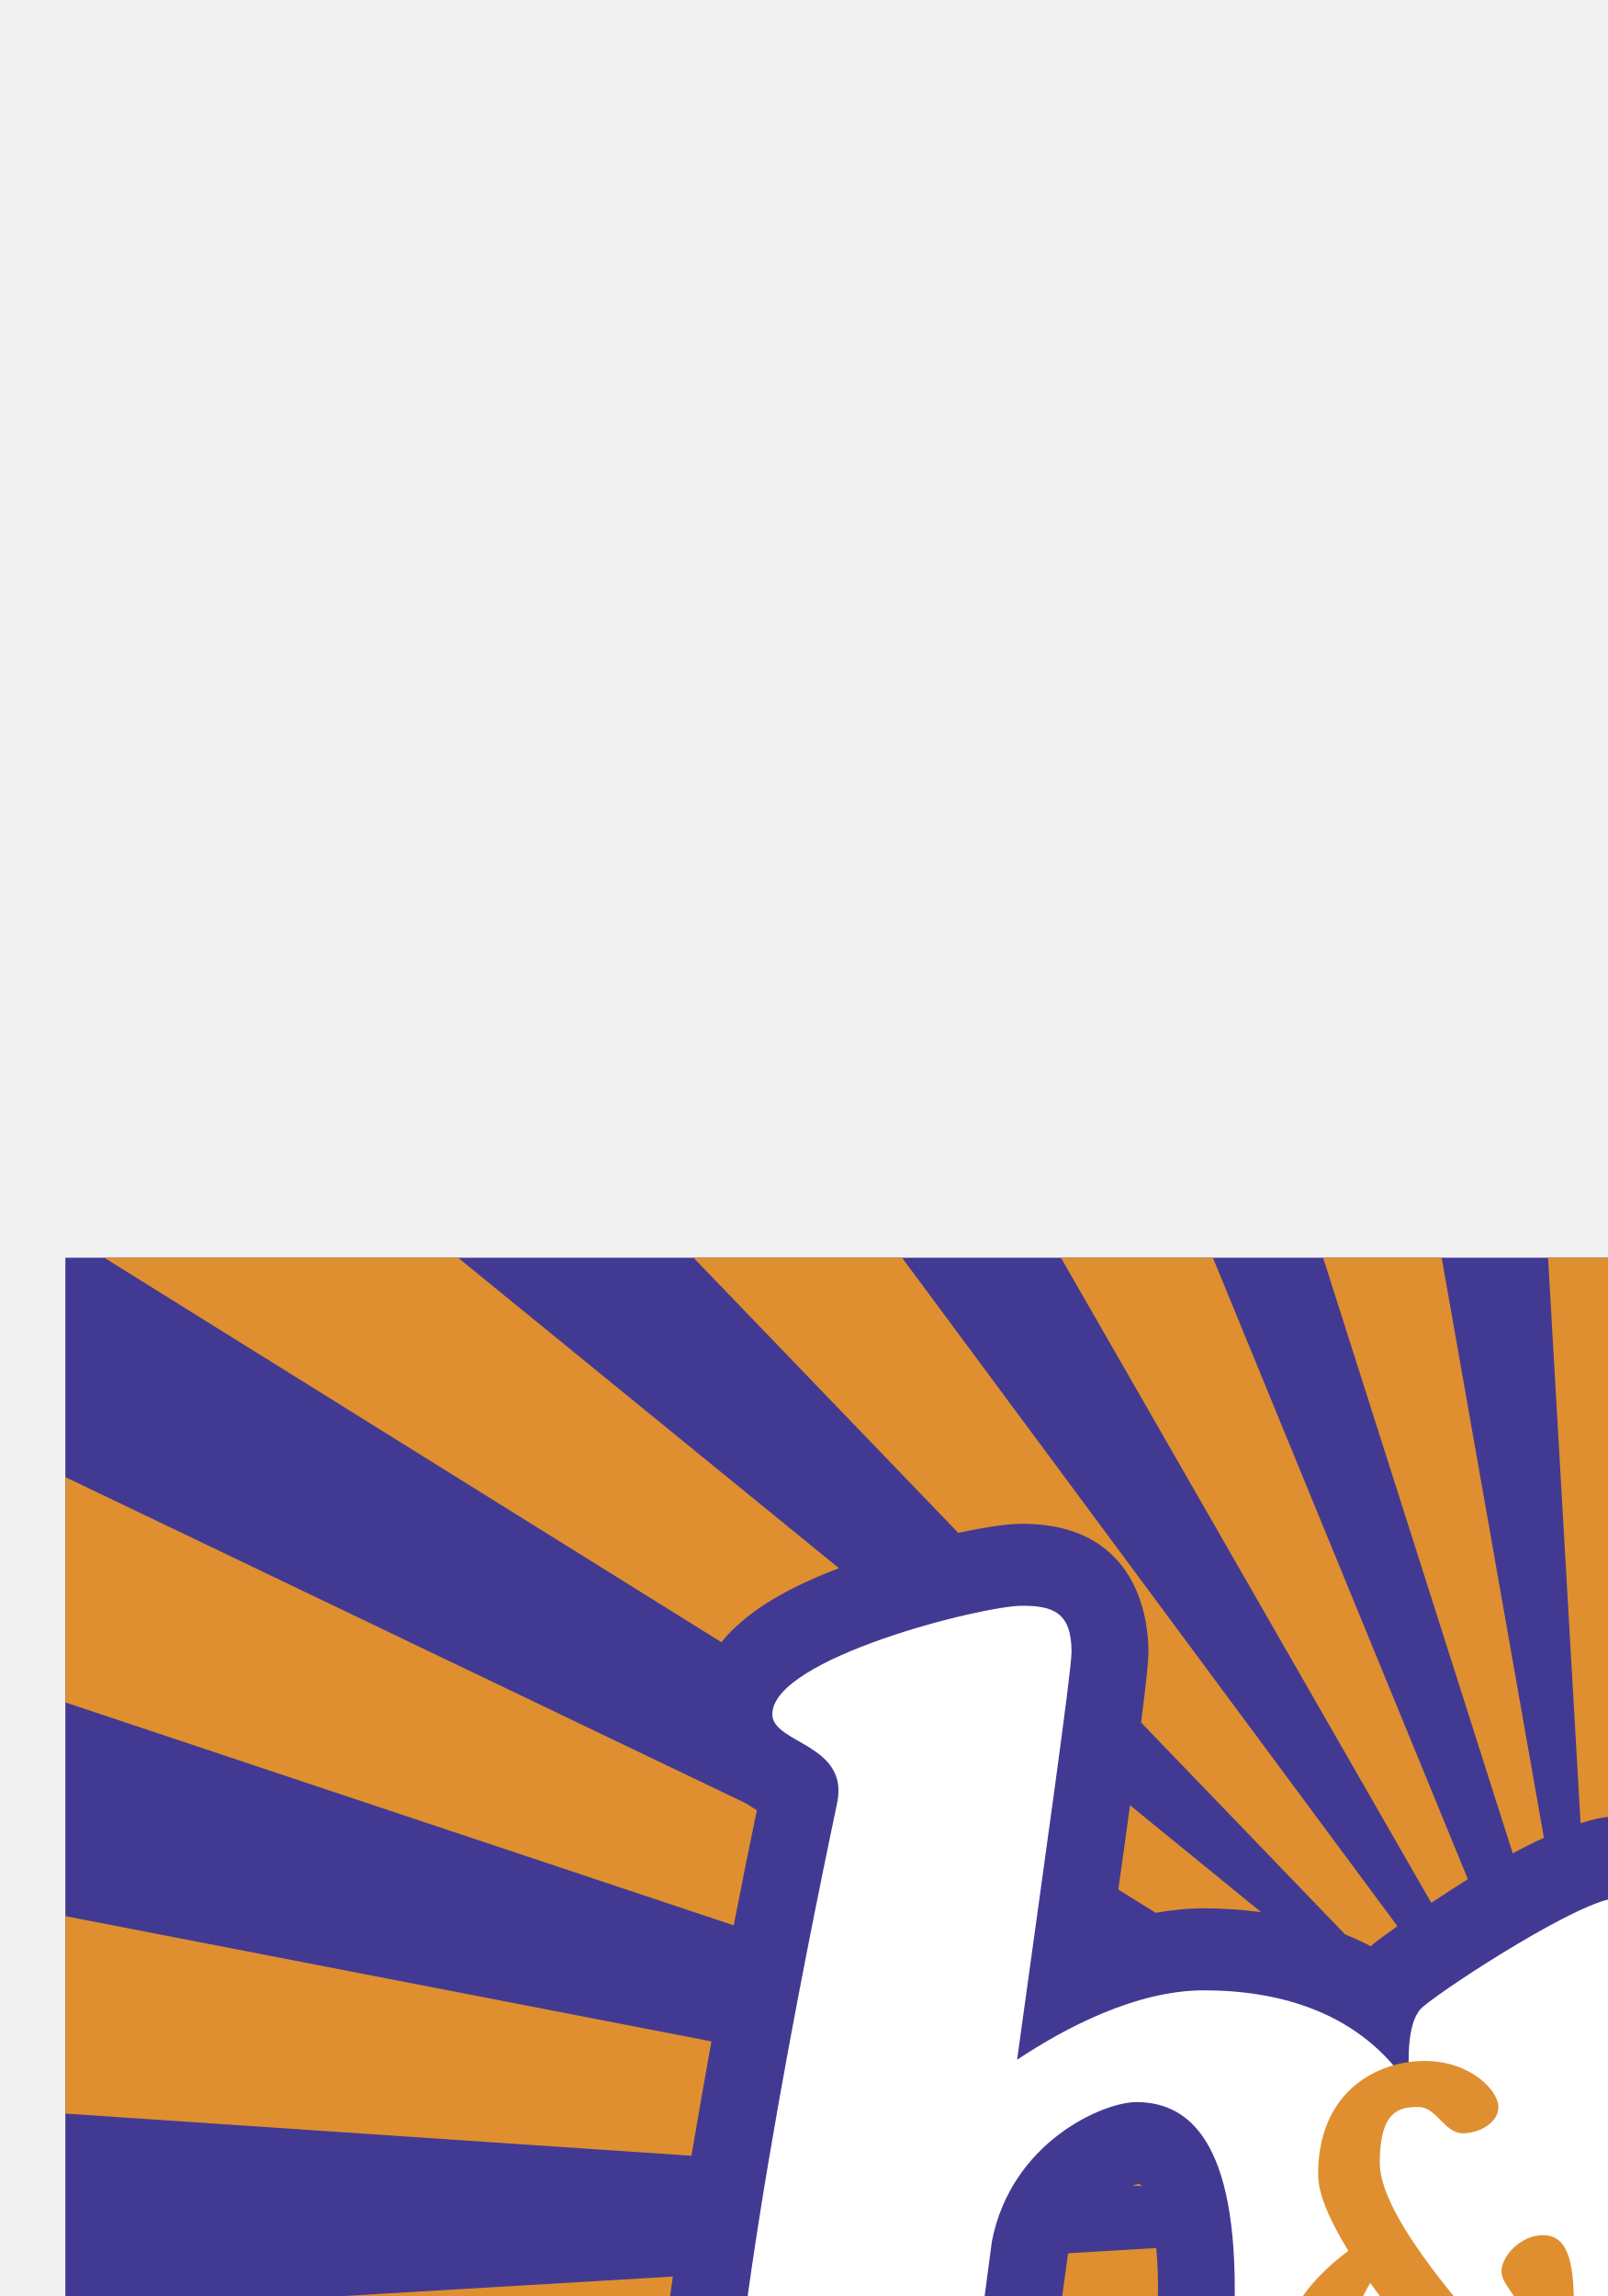
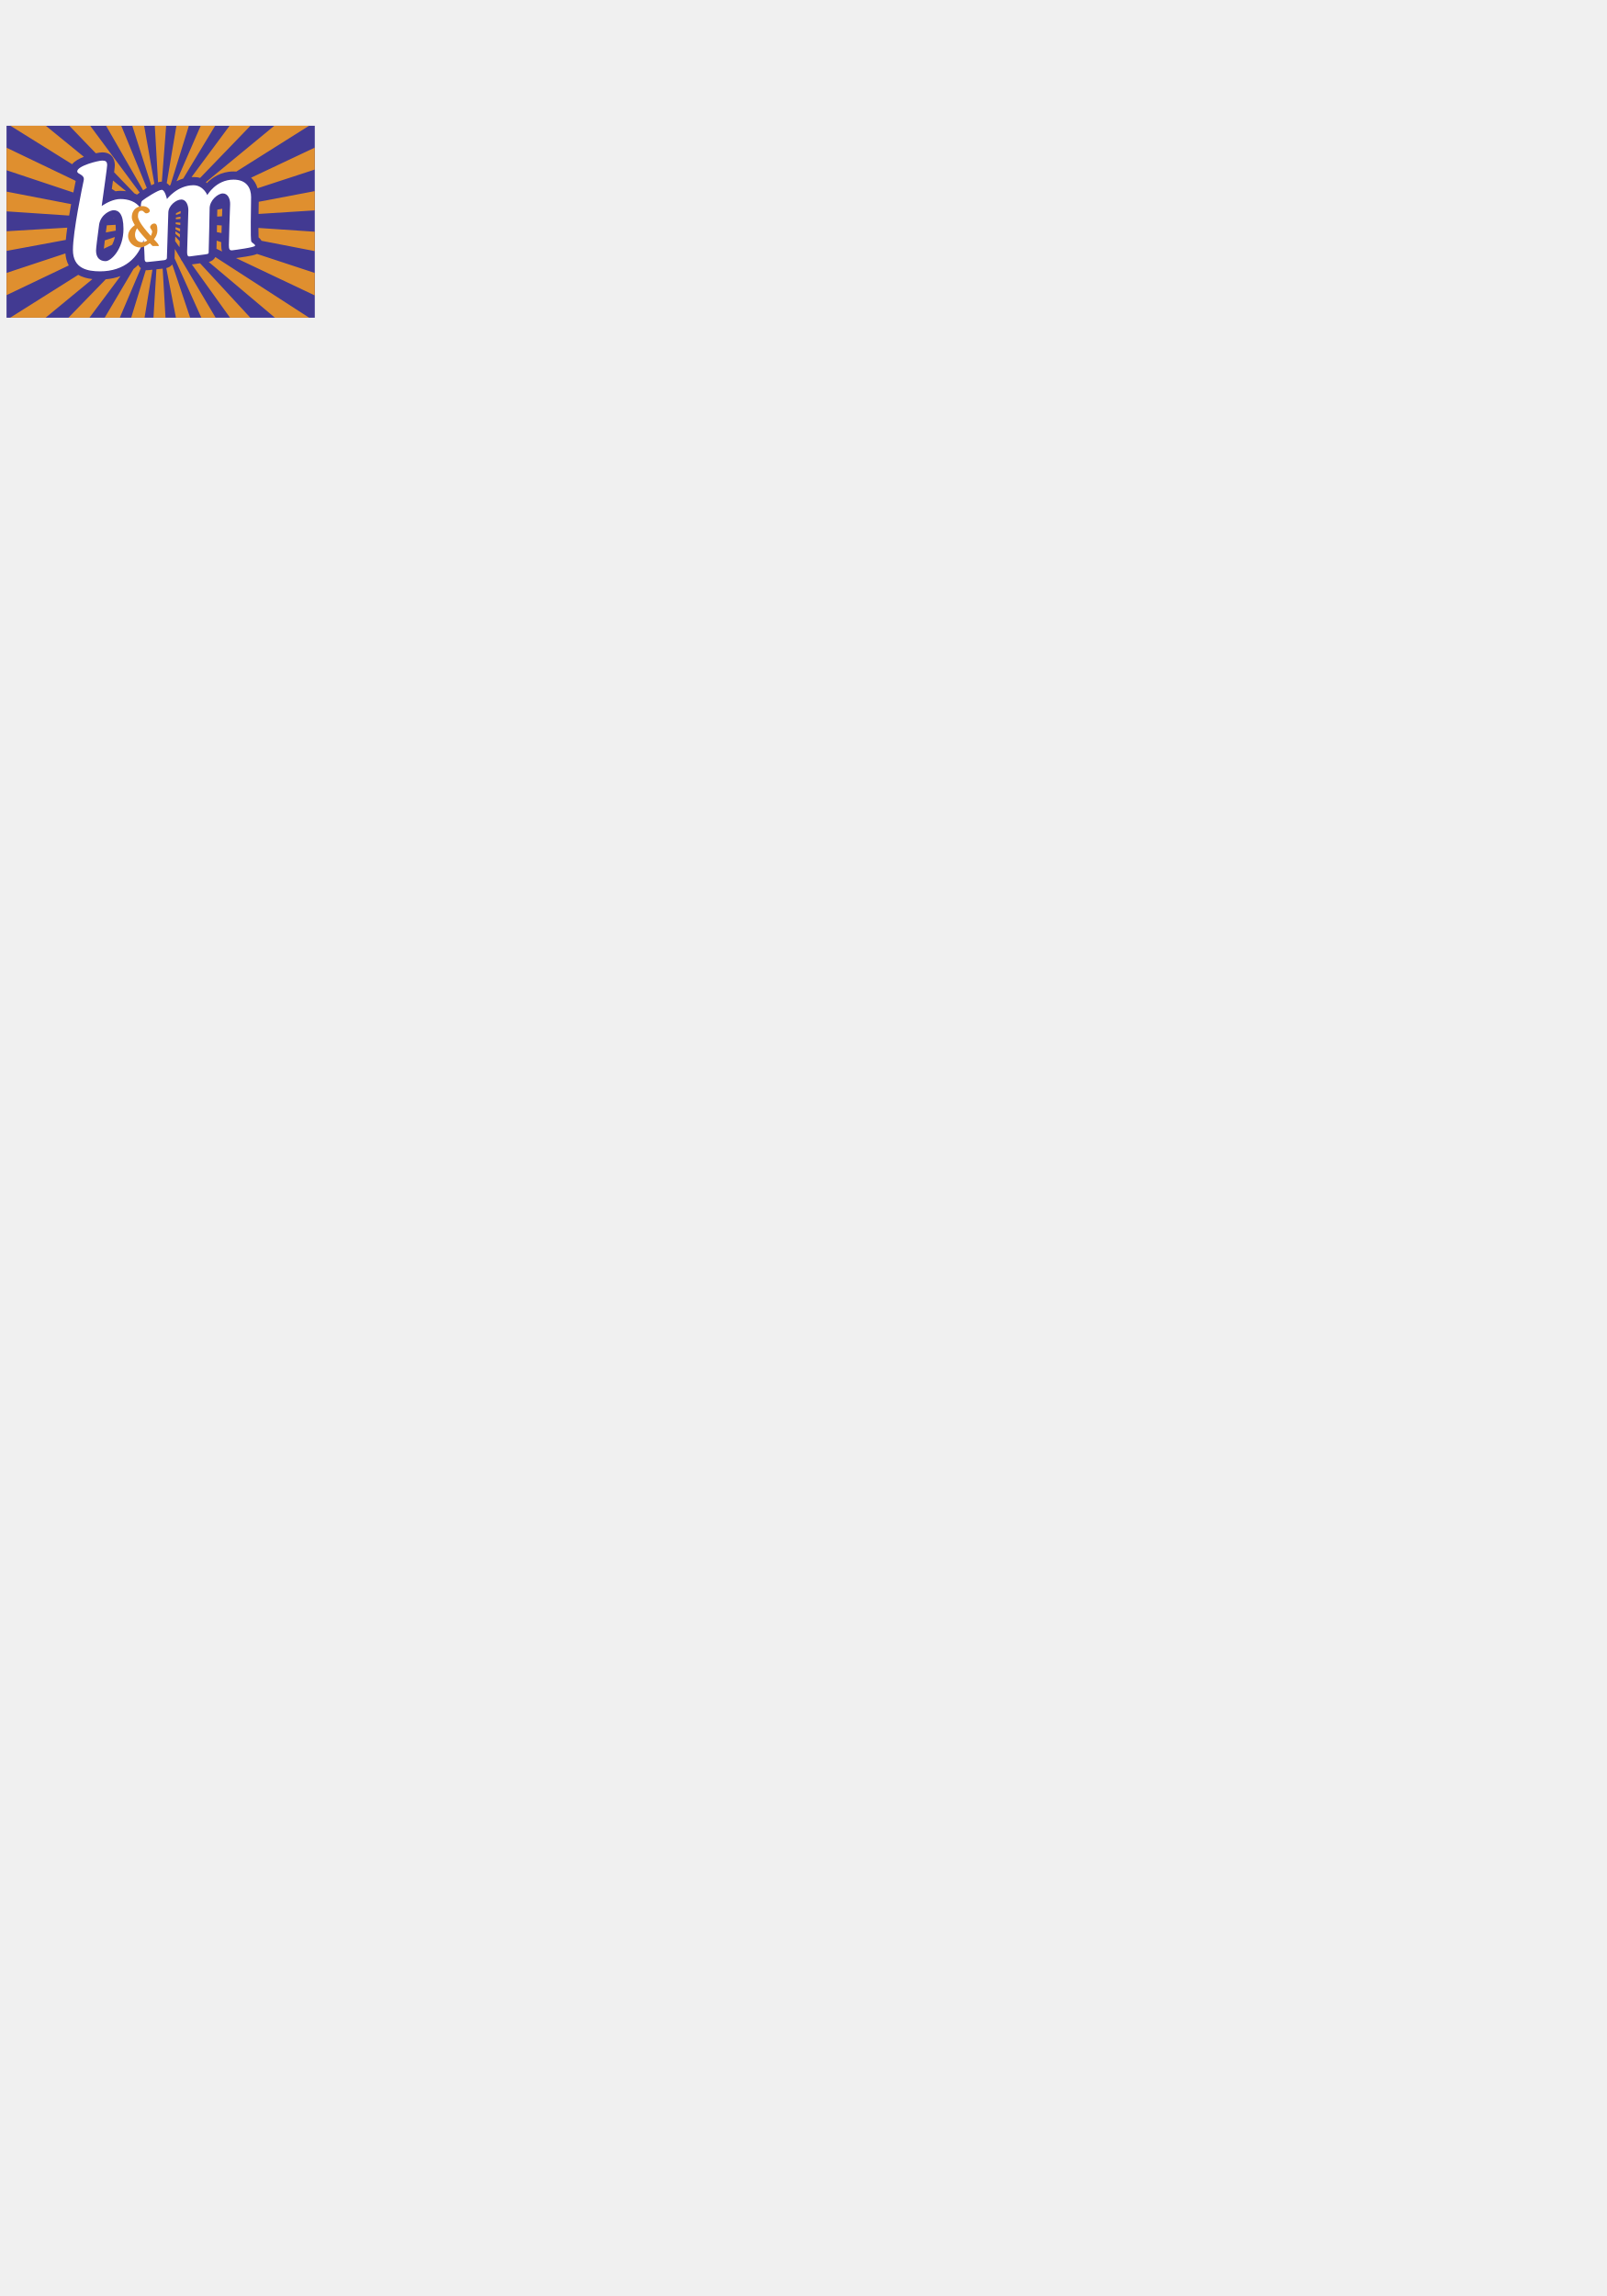
- <svg xmlns="http://www.w3.org/2000/svg" width="105mm" height="150mm" viewBox="0 0 105 150" version="1.1" id="svg1" xml:space="preserve">
+ <svg xmlns="http://www.w3.org/2000/svg" width="1050mm" height="1500mm" viewBox="0 0 1050 1500" version="1.1" id="svg1" xml:space="preserve">
  <defs id="defs1" />
  <g id="layer1">
    <g id="g1" transform="matrix(0.5476685,0,0,0.5838872,4.27064,82.1683)" style="stroke-width:1;stroke-dasharray:none">
      <path fill="#423a92" d="M 0,0 H 367.76 V 214.76 H 0 Z" id="path1" style="stroke-width:1;stroke-dasharray:none" />
      <path d="m 266.074,0 -45.352,57.406 a 46.315,46.315 0 0 1 2.281,-0.047 c 3.211,0 5.793,0.334 7.932,0.988 L 290.947,0 Z m -34.435,0 -28.85,62.064 a 49.827,49.827 0 0 1 8.033,-3.031 L 248.854,0 Z m -106.026,70.695 4.459,2.602 c 1.898,-0.316 3.838,-0.5 5.762,-0.5 2.367,0 4.627,0.154 6.82,0.428 L 127.013,61.264 c -0.398,2.715 -0.847,5.834 -1.4,9.431 z M 202.658,0 191.121,64.166 a 14.19,14.19 0 0 1 3.328,2.803 c 0.381,-0.283 0.773,-0.545 1.186,-0.826 L 217.523,0 Z m 116.791,0 -81.5,63.006 c 0.305,0.383 0.611,0.787 0.896,1.201 6.346,-6.08 16.945,-13.096 31.953,-13.096 1.152,0 2.277,0.029 3.381,0.117 L 360.891,0 Z M 118.77,0 162.95,72.182 a 203.21,203.21 0 0 1 4.367,-2.648 L 136.899,0 Z M 4.641,0 78.26,43.016 c 3.305,-3.821 8.711,-6.377 14.027,-8.279 L 46.846,0 Z m 70.295,0 31.588,30.785 c 3.023,-0.609 5.76,-1.014 7.619,-1.014 13.975,0 15.068,10.963 15.068,14.326 0,1.029 -0.238,3.165 -0.879,7.91 l 24.334,23.703 c 1.057,0.408 2.086,0.844 3.076,1.334 0.195,-0.158 0.377,-0.328 0.588,-0.486 0.045,-0.027 0.994,-0.715 2.578,-1.77 L 99.816,0 Z m 105.828,63.266 c 1.604,-0.475 3.094,-0.764 4.336,-0.764 0.088,0 0.129,0.012 0.209,0.012 L 190.436,0 H 176.883 Z M 150.047,0 172.67,66.645 a 61.507,61.507 0 0 1 3.717,-1.744 L 164.191,0 Z m 106.057,133.455 c 0,-0.803 0.004,-1.912 0.045,-3.234 l -5.465,-1.693 c -0.09,4.125 -0.17,7.129 -0.205,9.123 l 6.709,2.994 c -0.686,-1.913 -1.084,-4.254 -1.084,-7.19 z M 207.025,117.41 c 0.021,-0.775 0.074,-1.551 0.074,-2.332 l -5.418,-1.686 c -0.035,0.826 -0.061,1.662 -0.094,2.514 l 5.412,2.391 c 0.021,-0.281 0.026,-0.592 0.026,-0.887 z m 49.688,-5.863 -5.633,-0.346 c -0.062,2.823 -0.1,5.418 -0.158,7.791 l 5.516,1.008 c 0.064,-2.682 0.185,-5.543 0.275,-8.453 z m -49.811,9.773 -5.375,-3.26 a 62.313,62.313 0 0 0 -0.109,2.818 l 5.33,4.221 c 0.037,-1.226 0.102,-2.503 0.154,-3.779 z M 82.494,61.818 C 82.107,61.607 81.644,61.342 81.195,61.05 L 0,24.545 v 25.213 l 79.734,24.943 a 930.7,930.7 0 0 1 2.76,-12.883 z m 125.244,33.52 -5.555,2.469 c -0.023,0.555 -0.027,1.207 -0.062,1.979 l 5.559,-1.711 c 0.017,-1.118 0.052,-2.046 0.058,-2.737 z M 77.074,87.686 0,73.672 v 22.09 l 74.689,4.717 c 0.764,-4.268 1.577,-8.567 2.385,-12.793 z m 52.232,36.779 -12.048,3.734 c -0.625,4.75 -0.949,7.621 -1.146,9.344 l 9.908,-4.439 c 1.328,-2.415 2.494,-5.299 3.286,-8.639 z m 127.95,-27.801 c 0.053,-1.402 0.1,-2.691 0.158,-3.867 l -5.977,1.059 -0.035,1.766 c -0.045,2.072 -0.086,4.066 -0.121,5.986 l 5.811,-0.344 c 0.066,-1.596 0.119,-3.141 0.164,-4.6 z M 130.35,115.432 c 0,-1.793 -0.07,-3.322 -0.213,-4.625 l -10.48,0.58 a 1.426,1.426 0 0 0 -0.082,0.324 c -0.412,2.83 -0.791,5.373 -1.104,7.668 l 11.809,-2.049 c 0.017,-0.617 0.07,-1.248 0.07,-1.898 z m 76.263,13.78 -5.289,-5.368 c -0.061,1.613 -0.117,3.232 -0.176,4.816 -0.018,0.119 -0.018,0.234 -0.02,0.357 l 5.264,6.881 c 0.063,-1.898 0.128,-4.166 0.221,-6.686 z m -78.414,-25.548 c -0.025,0 -0.135,-0.004 -0.281,-0.012 a 6.003,6.003 0 0 0 -0.6,0.152 l 1.062,0.07 a 1.204,1.204 0 0 0 -0.181,-0.21 z m 79.363,-1.978 -5.525,0.988 c -0.027,0.593 -0.039,1.226 -0.057,1.877 l 5.494,-0.334 c 0.026,-0.873 0.061,-1.725 0.088,-2.531 z m -0.21,6.748 -5.484,-0.344 c -0.041,0.637 -0.041,1.307 -0.068,1.979 l 5.459,0.99 c 0.005,-0.885 0.065,-1.764 0.093,-2.625 z M 70.215,142.828 0,164.633 v 24.871 l 74.25,-33.223 c -2.467,-4.228 -3.654,-8.886 -4.035,-13.453 z m 171.099,9.598 78.879,62.334 h 40.838 L 249.084,146.906 c -1.424,2.698 -4.01,4.549 -7.77,5.52 z M 72.469,113.996 0,118.016 v 21.979 L 70.707,127.7 c 0.422,-4.225 1.029,-8.852 1.762,-13.704 z m 135.147,34.557 -6.802,-10.738 c -0.143,4.627 -0.264,8.203 -0.264,8.764 v 0.117 c 0,0.568 -0.018,1.104 -0.055,1.635 l 31.934,66.43 h 17.029 l -39.744,-62.883 c -0.816,-0.862 -1.528,-1.96 -2.098,-3.325 z m 18.693,5.918 c -2.355,0.307 -4.074,0.527 -5.221,0.668 l 45.555,59.621 h 24.213 l -59.959,-60.885 a 524.66,524.66 0 0 0 -4.588,0.596 z m 74.384,-29.608 c 1.096,0.85 2.467,2.109 3.504,3.82 l 63.562,11.562 v -21.686 l -67.236,-4.238 c 0,4.267 0.053,8.07 0.17,10.542 z m -8.896,-66.779 c 3.559,3.076 6.17,7.074 7.693,11.838 L 367.76,48.975 V 24.418 Z m 8.965,33.316 a 561.628,561.628 0 0 1 -0.086,7.262 L 367.76,94.66 V 73.113 l -66.867,11.936 c -0.053,1.881 -0.079,4.031 -0.131,6.351 z m -15.153,54.975 c -4.334,0.695 -8.781,1.27 -11.811,1.662 l 93.961,41.807 v -25.17 l -68.877,-21.266 c -3.527,1.424 -8.146,2.153 -13.273,2.967 z m -95.015,12.854 11.502,55.531 h 16.965 l -21.316,-59.562 c -1.679,1.974 -4.132,3.363 -7.151,4.031 z M 85.52,166.795 4.301,214.76 h 42.266 l 55.898,-43.189 c -7.004,-0.77 -12.553,-2.456 -16.945,-4.776 z m 73.511,-8.607 c -0.775,-0.832 -1.424,-1.713 -1.898,-2.619 a 52.694,52.694 0 0 1 -5.615,4.65 l -34.41,54.541 h 18.01 l 25.18,-55.488 c -0.443,-0.336 -0.88,-0.688 -1.267,-1.084 z M 118.348,171.785 73.84,214.76 h 25.049 l 37.062,-46.57 c -5.433,1.863 -11.328,3.087 -17.603,3.595 z m 51.06,-10.271 c -0.383,0.049 -1.148,0.119 -1.992,0.119 -0.441,0 -0.879,-0.014 -1.303,-0.066 l -17.391,53.193 h 15.943 l 9.412,-53.707 c -0.412,0.047 -0.828,0.092 -1.23,0.133 -1.74,0.152 -3.017,0.271 -3.439,0.328 z m 9.399,-0.914 -3.518,54.16 h 14.355 l -3.361,-54.92 a 661.75,661.75 0 0 1 -7.476,0.76 z" fill="#df8f2f" id="path2" style="stroke-width:1;stroke-dasharray:none" />
      <path d="m 292.121,129.775 c -1.465,-1.84 -0.357,-40.078 -0.357,-50.012 0,-9.93 -5.15,-19.488 -20.965,-19.488 -20.967,0 -31.268,17.285 -31.268,17.285 0,0 -4.768,-11.037 -16.527,-11.037 -19.131,0 -31.641,15.449 -31.641,15.449 0,0 -2.221,-10.305 -6.264,-10.305 -4.037,0 -19.842,9.568 -23.141,12.139 -1.82,1.408 -1.885,5.574 -1.551,9.043 -5.807,-8.428 -15.562,-10.877 -24.58,-10.877 -8.129,0 -16.611,4.227 -22.289,7.766 3.252,-22.068 6.496,-43.465 6.496,-45.641 0,-4.412 -2.215,-5.156 -5.893,-5.156 -4.771,0 -29.803,5.885 -29.803,12.135 0,3.307 9.211,3.307 7.734,9.934 -1.475,6.625 -12.865,57.006 -12.865,77.959 0,20.959 17.648,23.904 32.354,23.904 29.432,0 46.361,-16.02 51.957,-35.242 0.697,9.385 1.26,17.895 1.182,19.986 -0.197,5.148 2.018,4.967 3.697,4.787 1.643,-0.189 15.99,-1.479 19.664,-2.029 3.656,-0.561 3.301,-2.389 3.301,-3.867 0,-1.475 1.48,-41.736 1.658,-49.465 0.174,-7.715 9.373,-14.52 15.439,-14.52 6.092,0 8.453,6.621 8.453,11.953 0,5.326 -1.465,41.186 -1.465,46.52 0,5.326 1.465,5.326 3.48,5.145 2.039,-0.184 12.533,-1.652 17.873,-2.199 5.318,-0.551 4.213,-1.469 4.393,-4.051 0.182,-2.568 0.926,-38.797 1.109,-47.621 0.168,-8.83 9.742,-16.559 15.797,-16.559 6.088,0 8.816,6.262 8.658,12.146 -0.197,5.881 -1.494,38.611 -1.494,45.598 0,4.416 0.744,6.252 4.051,5.883 3.322,-0.369 27.229,-3.305 27.229,-5.143 0.002,-1.843 -2.941,-2.582 -4.422,-4.42 z m -173.932,21.702 c -6.627,0 -11.402,-3.678 -11.402,-11.77 0,-2.842 1.636,-14.943 3.744,-29.639 2.32,-11.189 13.342,-15.592 17.209,-15.592 5.52,0 11.768,3.307 11.768,20.955 0,22.44 -14.696,36.046 -21.319,36.046 z" fill="#ffffff" id="path3" style="stroke-width:1;stroke-dasharray:none" />
      <path d="m 180.879,132.352 c -0.438,-0.738 -2.414,-2.725 -5.025,-5.365 2.432,-2.836 4.113,-6.16 4.113,-9.717 0,-5.326 -0.916,-7.902 -3.676,-7.902 -2.742,0 -4.967,2.389 -4.967,4.049 0,1.662 2.754,3.299 2.373,5.514 -0.111,0.79 -0.605,2.479 -1.529,4.322 -6.91,-7.119 -15.363,-16.557 -15.363,-21.979 0,-5.881 2.385,-6.252 4.598,-6.252 2.191,0 3.102,2.945 5.316,2.945 1.861,0 4.236,-1.105 4.236,-2.945 0,-1.844 -3.324,-5.148 -8.812,-5.148 -5.52,0 -12.693,3.305 -12.693,12.697 0,2.242 1.449,5.26 3.611,8.553 -2.889,1.988 -8.039,6.34 -8.039,12.037 0,7.908 7.92,13.053 14.168,13.053 2.889,0 7.557,-1.816 11.74,-4.805 2.016,1.941 3.342,3.143 3.342,3.143 h 5.16 c 2.017,-0.001 3.119,0.565 1.447,-2.2 z m -27.59,-10.481 c 0,-2.863 1.234,-5.396 2.383,-7.15 3.709,4.852 8.402,9.879 12.199,13.66 -1.668,1.158 -3.719,1.939 -6.293,1.939 -4.603,0 -8.289,-3.123 -8.289,-8.449 z" fill="#df8f2f" id="path4" style="stroke-width:1;stroke-dasharray:none" />
    </g>
  </g>
</svg>
